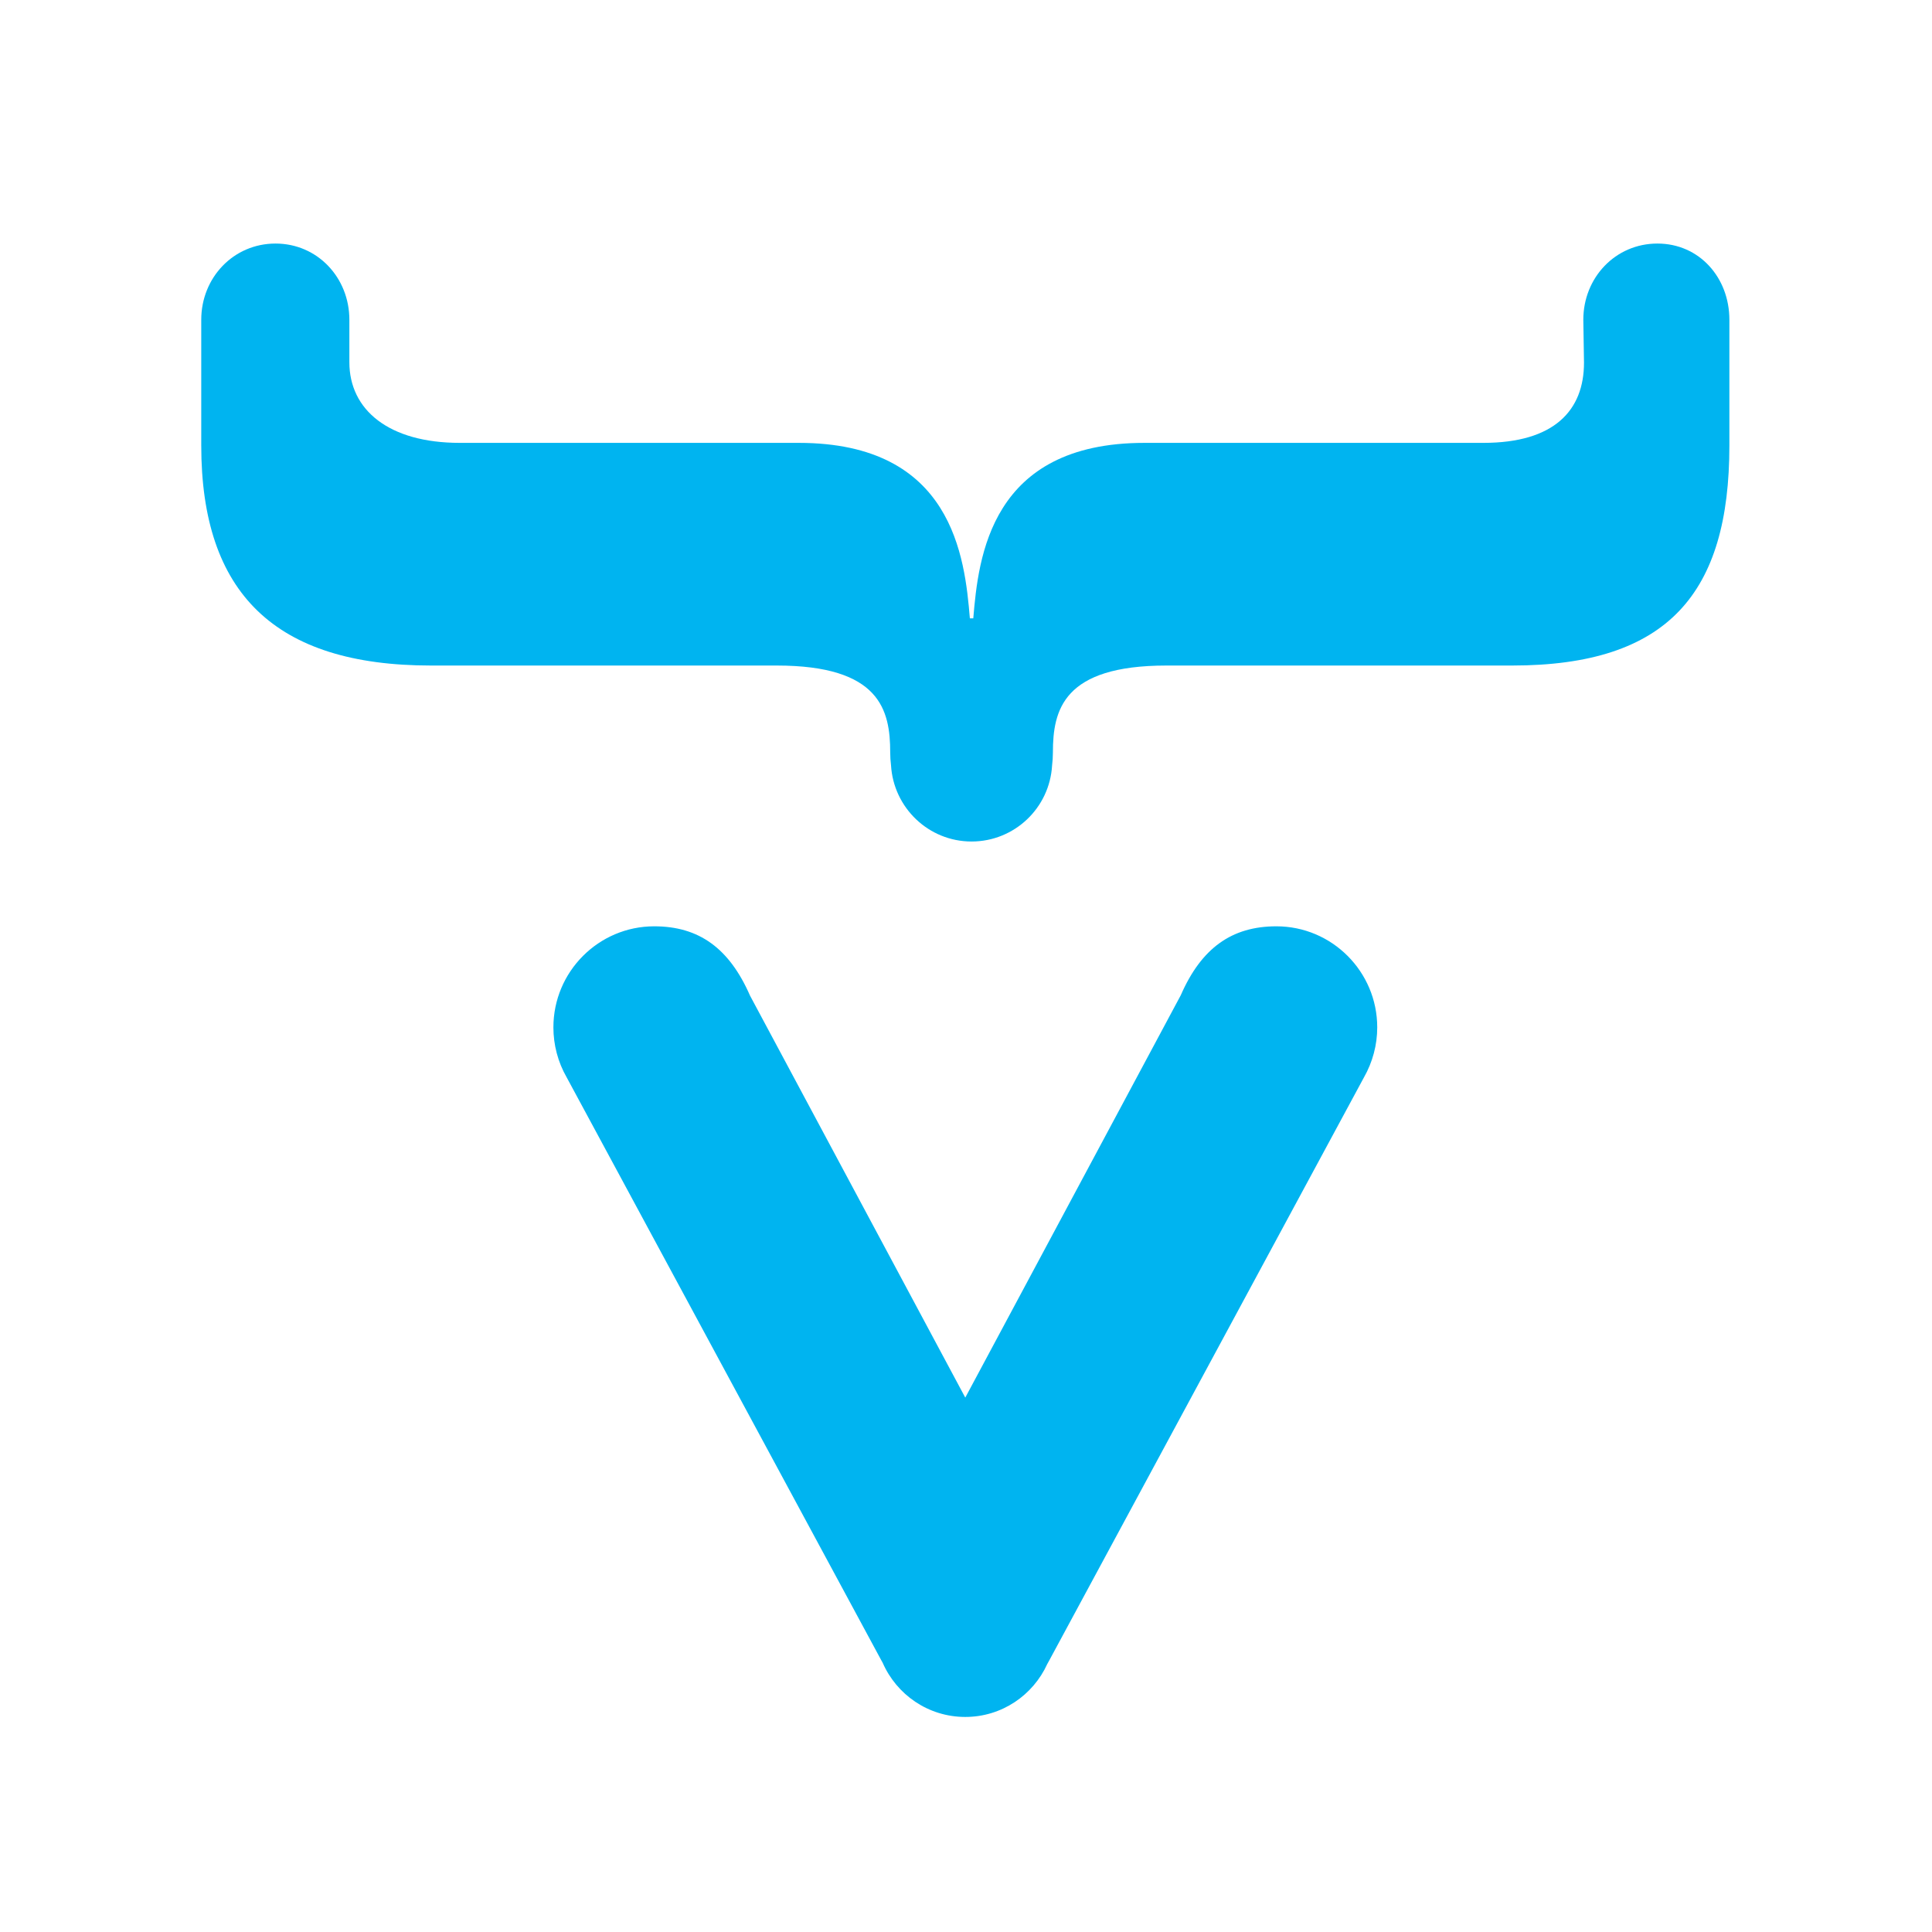
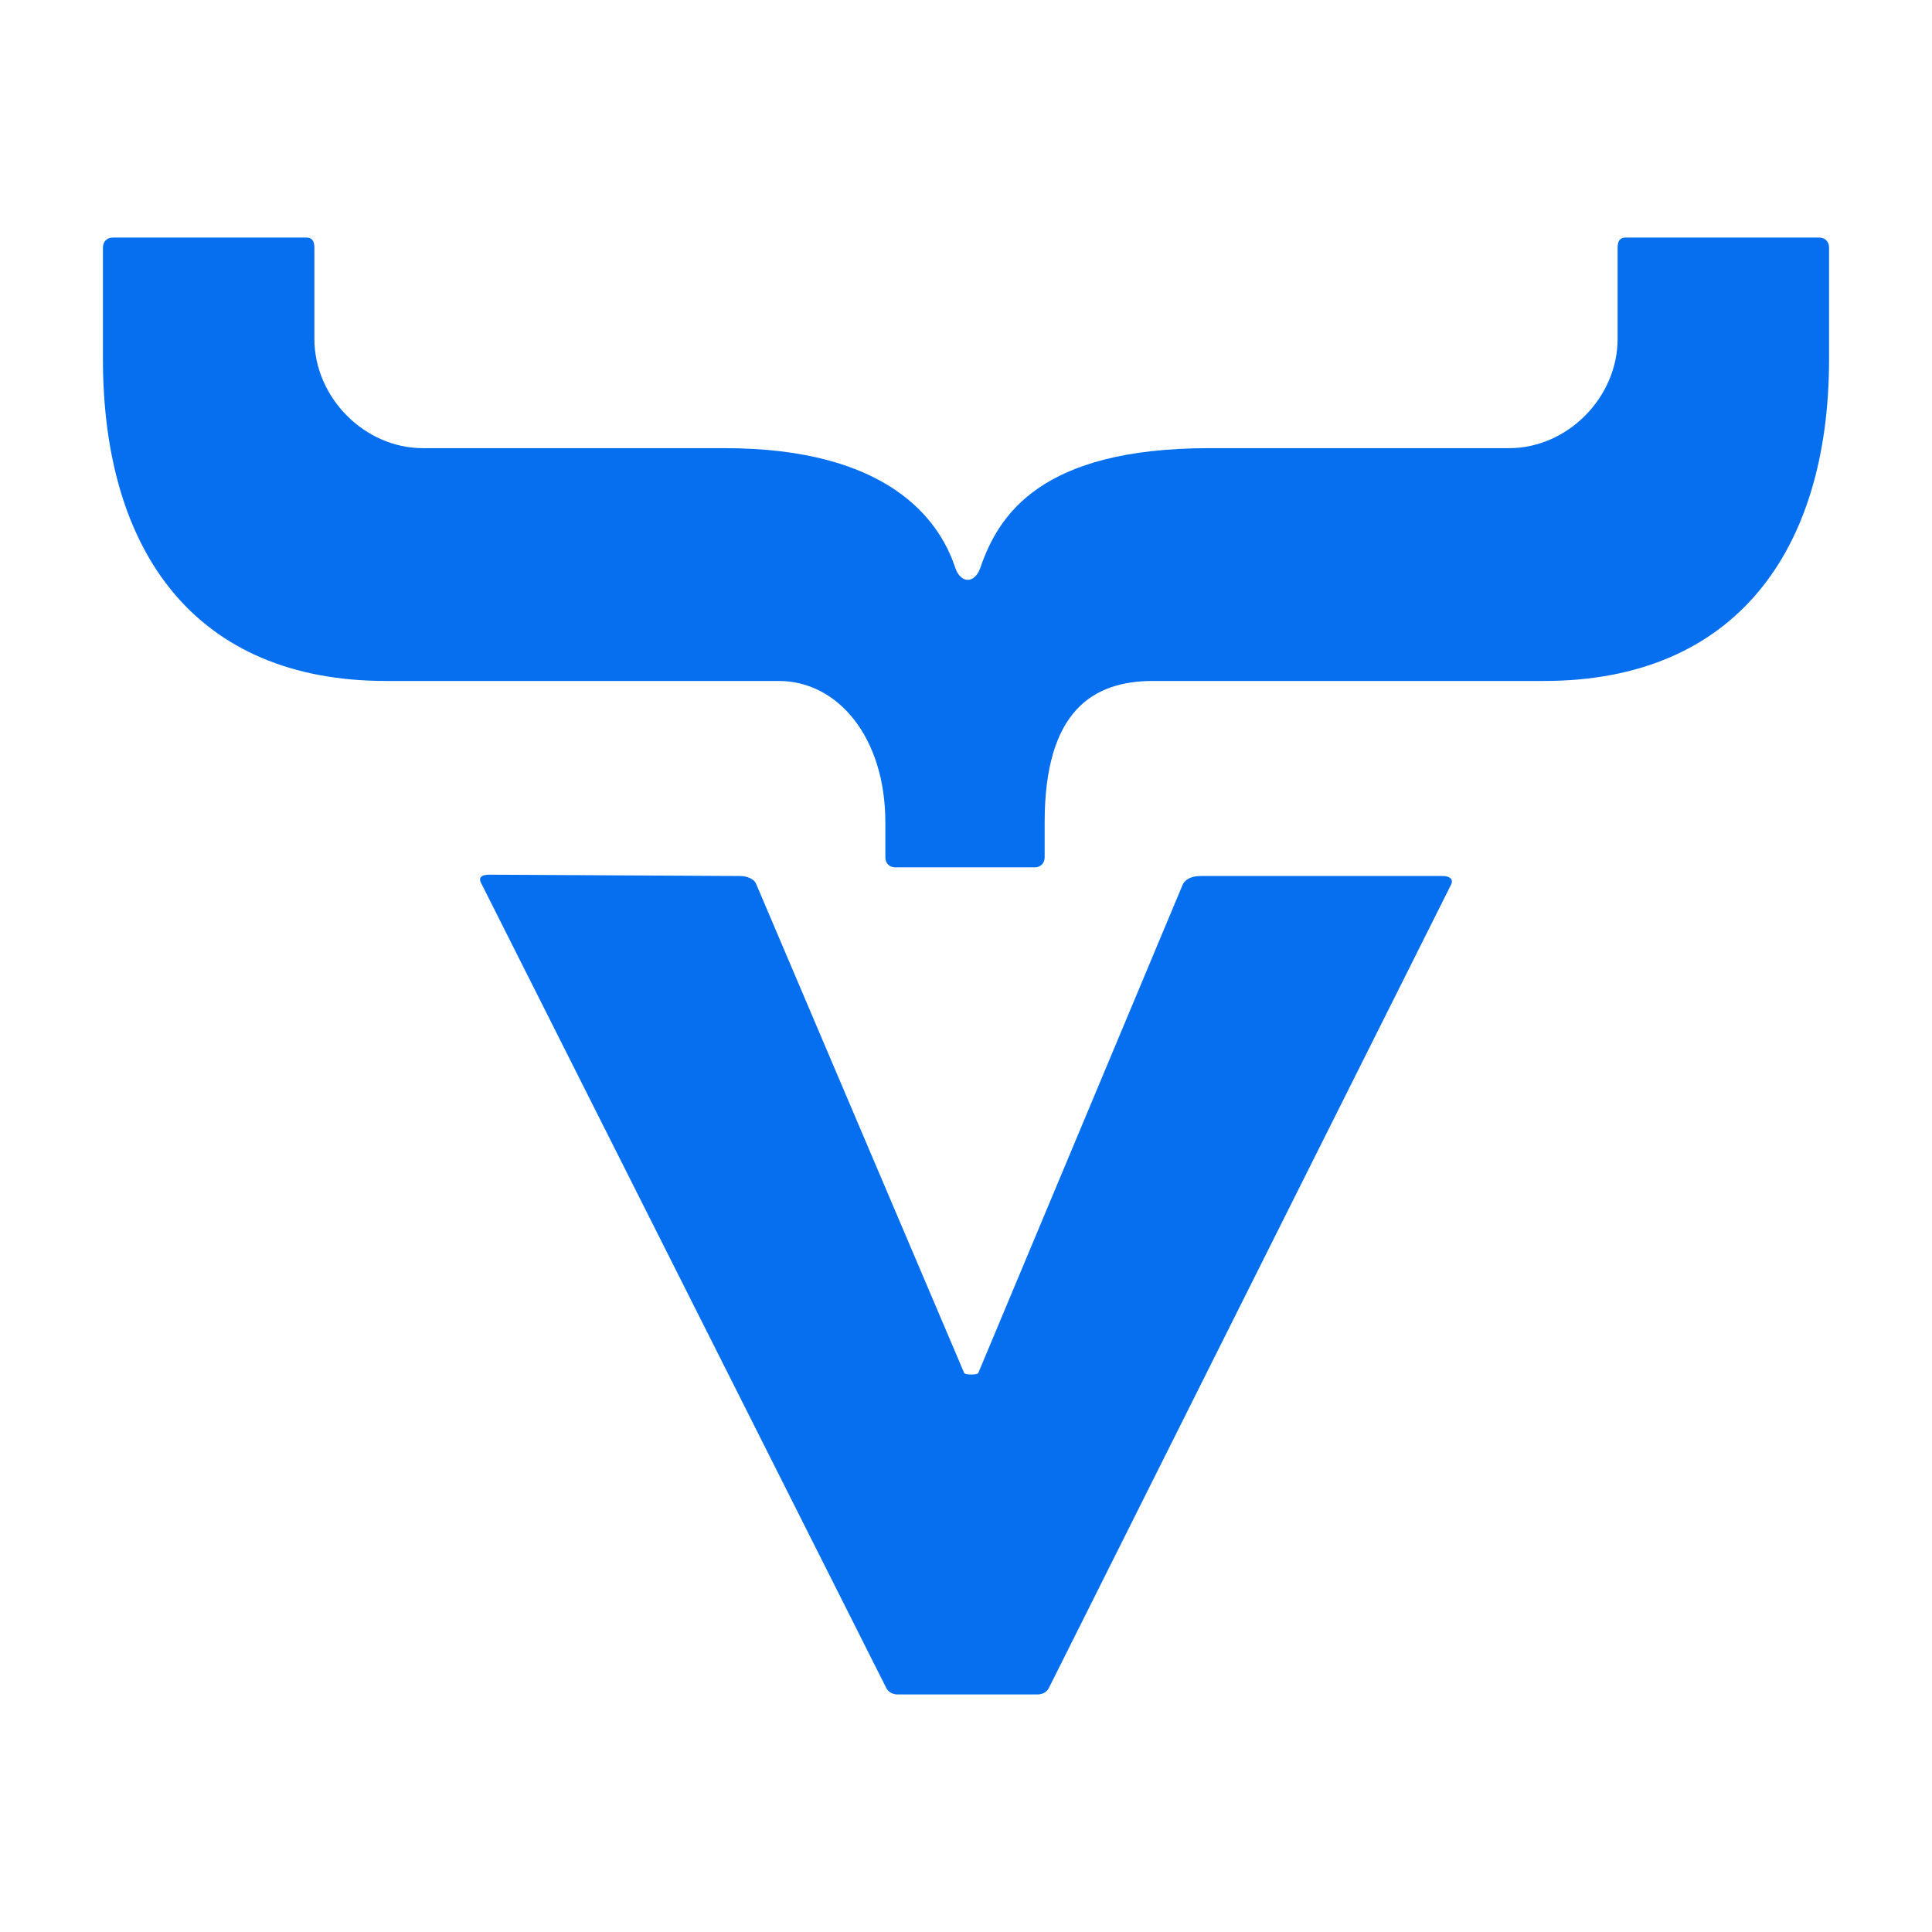
- <svg xmlns="http://www.w3.org/2000/svg" viewBox="0 0 48 48" fill="none">
-   <path d="M26.139 19.015C26.151 18.916 26.159 18.805 26.159 18.696C26.159 17.641 26.412 16.535 28.98 16.535H37.569C41.442 16.535 42.966 14.739 42.966 11.068V7.945C42.966 6.899 42.221 6.051 41.178 6.051C40.133 6.051 39.337 6.899 39.337 7.945L39.354 9.01C39.354 10.191 38.621 11.003 36.853 11.003H28.433C24.601 11.003 24.307 13.853 24.181 15.362H24.096C23.97 13.853 23.675 11.003 19.844 11.003H11.424C9.656 11.003 8.68 10.181 8.68 9V7.945C8.68 6.899 7.888 6.051 6.845 6.051C5.8 6.051 5 6.899 5 7.945V11.068C5 14.739 6.834 16.535 10.708 16.535H19.296C21.865 16.535 22.117 17.641 22.117 18.696C22.117 18.805 22.125 18.912 22.137 19.011C22.198 20.066 23.069 20.907 24.138 20.907C25.207 20.907 26.079 20.071 26.139 19.015Z" fill="#00B4F0" />
-   <path d="M23.982 42.657C24.888 42.657 25.666 42.117 26.019 41.342C26.036 41.311 26.053 41.282 26.071 41.248L33.885 26.771C34.103 26.389 34.217 25.959 34.217 25.525C34.217 24.14 33.093 23.014 31.711 23.014C30.601 23.014 29.846 23.558 29.336 24.726L23.982 34.723L18.635 24.738C18.119 23.558 17.365 23.014 16.254 23.014C14.873 23.014 13.749 24.14 13.749 25.525C13.749 25.959 13.862 26.389 14.079 26.767L21.894 41.247C21.905 41.269 21.917 41.288 21.929 41.309C22.274 42.102 23.063 42.657 23.982 42.657Z" fill="#00B4F0" />
+ <svg xmlns="http://www.w3.org/2000/svg" viewBox="0 0 244 244" fill="none">
+   <path d="M14.268 30L38.691 30C39.452 30 39.705 30.512 39.705 31.279L39.705 42.788C39.705 50.206 46.046 56.6 53.401 56.6L91.524 56.6C112.067 56.6 118.609 65.552 120.637 71.691C121.308 73.718 123.103 73.77 123.817 71.691C126.099 65.041 131.425 56.6 152.729 56.6L190.599 56.6C197.954 56.6 204.295 50.206 204.295 42.789L204.295 31.279C204.295 30.512 204.548 30 205.309 30L229.732 30C230.493 30 231 30.512 231 31.279L231 45.346C231 69.644 219.08 86.002 194.986 86.002L145.628 86.002C138.019 86.002 131.933 89.778 131.933 103.876L131.933 108.262C131.933 109.029 131.425 109.541 130.664 109.541L113.082 109.541C112.321 109.541 111.814 109.029 111.814 108.262L111.814 103.876C111.814 93.016 105.727 86.002 98.372 86.002L48.761 86.002C24.666 86.002 13 69.644 13 45.346L13 31.279C13 30.512 13.507 30 14.268 30Z" fill="#056FF0" />
+   <path d="M123.568 173.363L149.397 111.652C149.893 110.805 150.885 110.636 151.629 110.636L182.219 110.636C182.963 110.636 183.706 110.975 183.211 111.822L132.48 213.153C132.232 213.661 131.736 214 130.992 214L113.404 214C112.66 214 112.164 213.661 111.916 213.153L60.826 111.653C60.33 110.806 60.826 110.467 61.818 110.467L93.521 110.636C94.264 110.636 95.256 110.974 95.504 111.652L121.754 173.363C121.754 173.673 123.568 173.673 123.568 173.363Z" fill="#056FF0" />
</svg>
